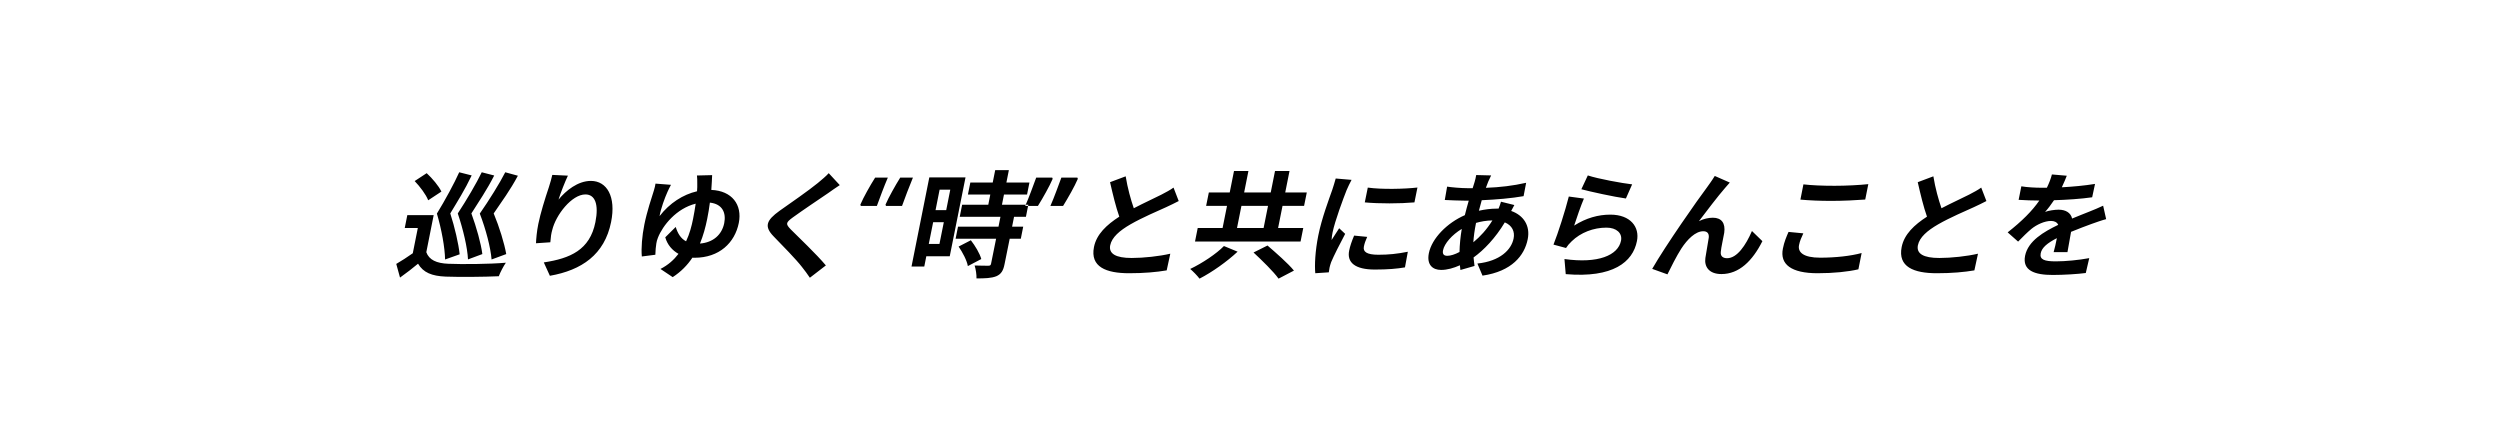
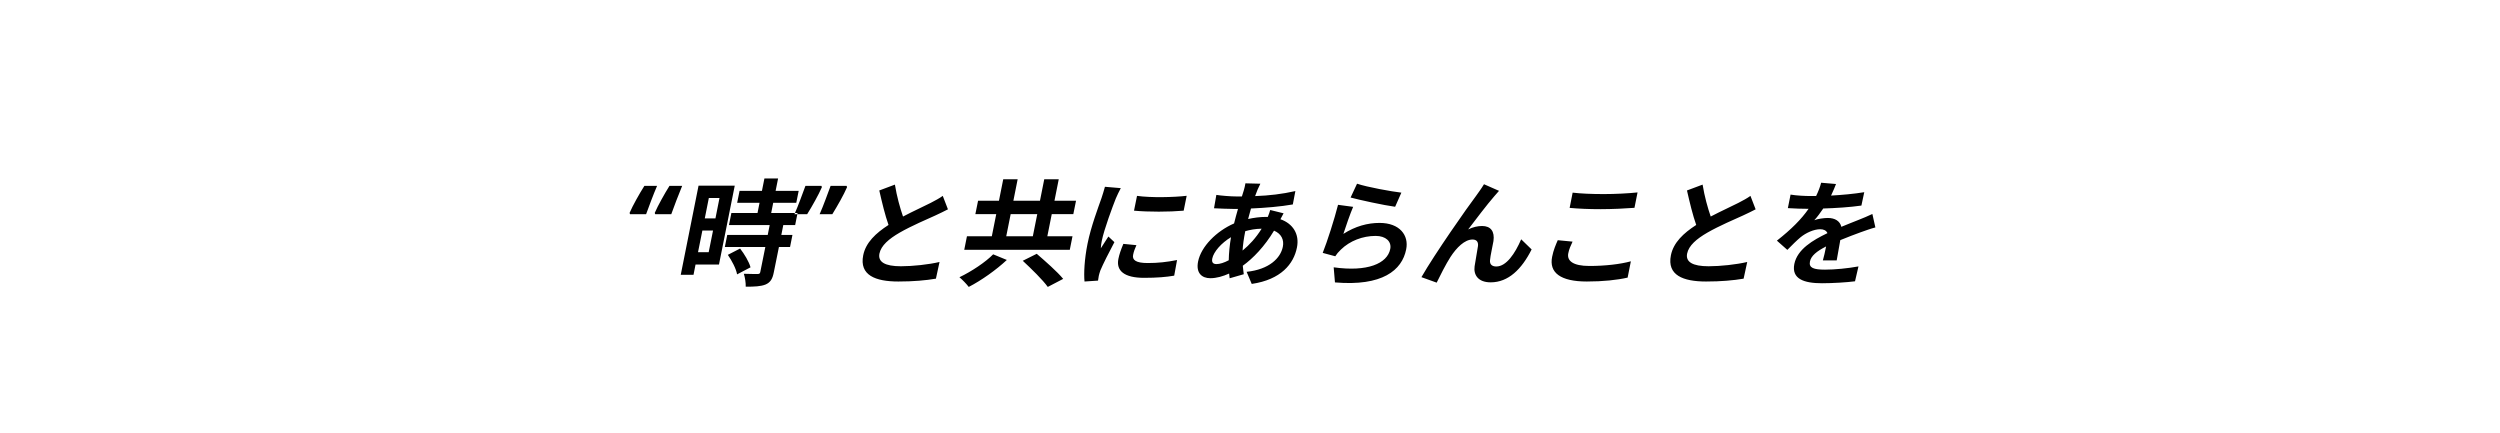
<svg xmlns="http://www.w3.org/2000/svg" width="520" height="90" role="img">
  <style>
    @media (prefers-color-scheme: dark) { .fg { fill: #f8f8f8; } }
    @media (prefers-color-scheme: light) { .fg { fill: #111; } }
  </style>
  <text x="50%" y="62%" text-anchor="middle" font-family="Segoe UI, sans-serif" font-size="24" font-style="italic" font-weight="700" class="fg">
-     巡りゆく“時”と共にあらんことを
+ “時”と共にあらんことを
  </text>
</svg>
